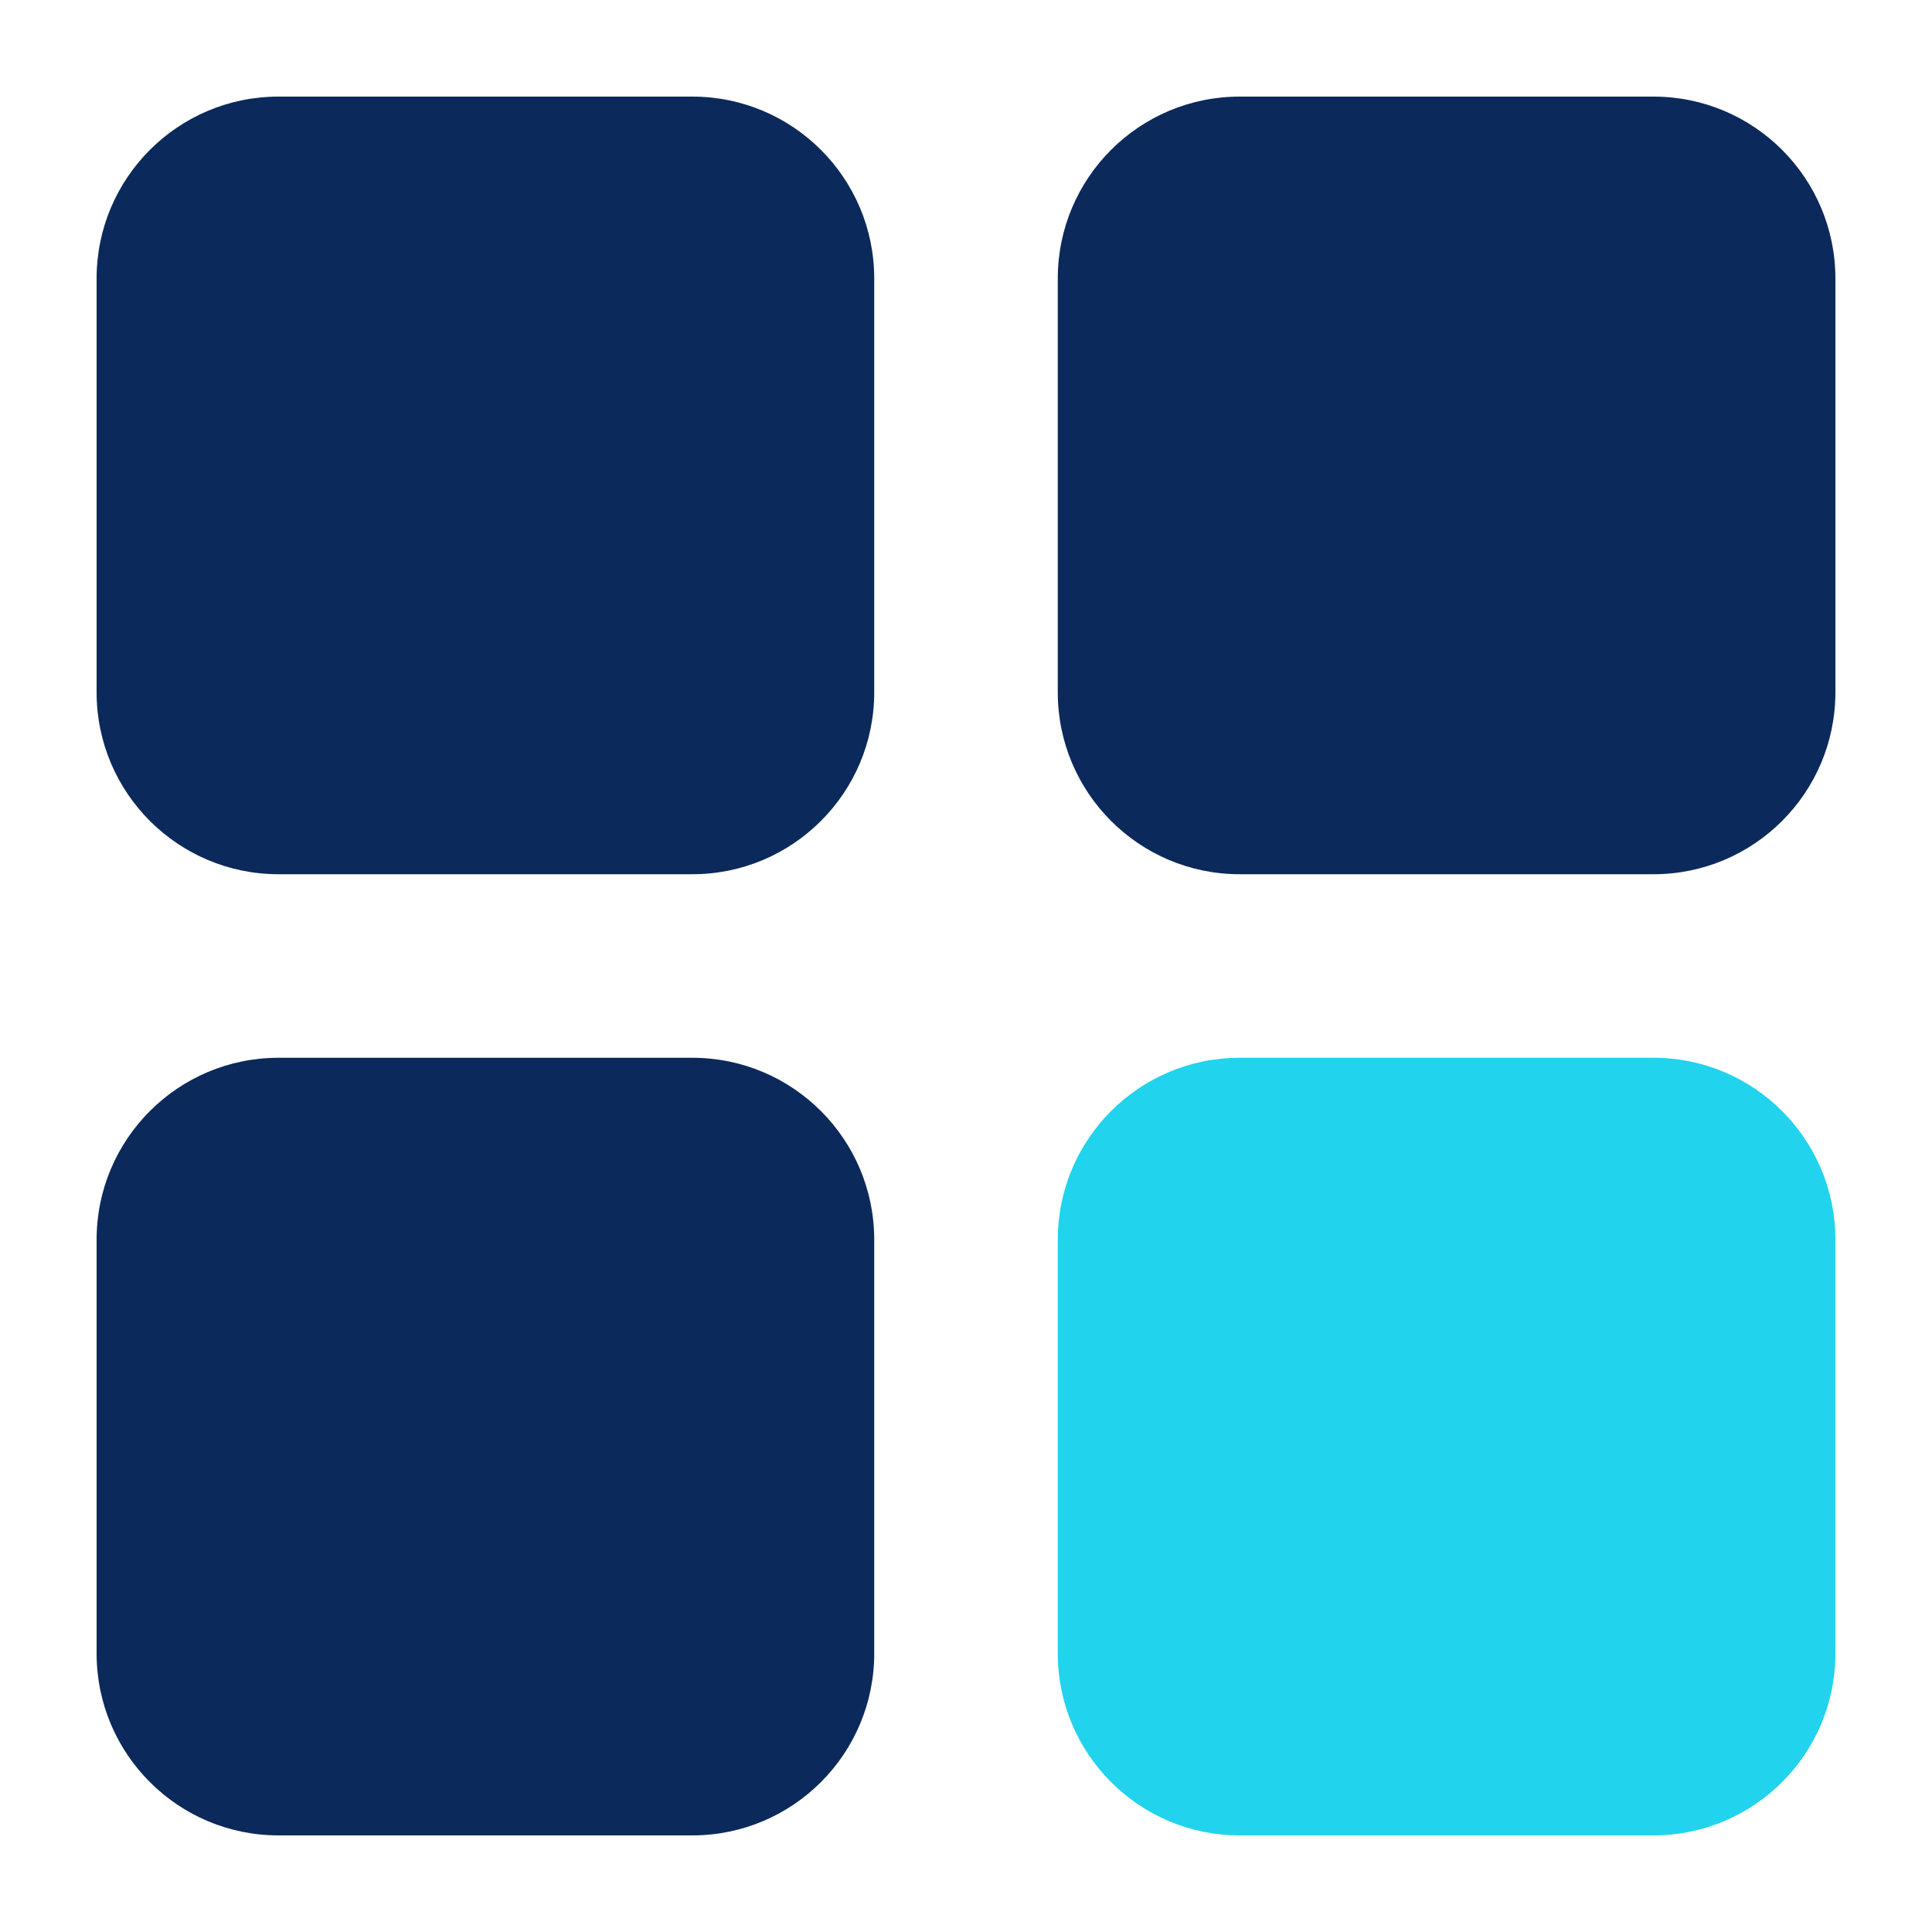
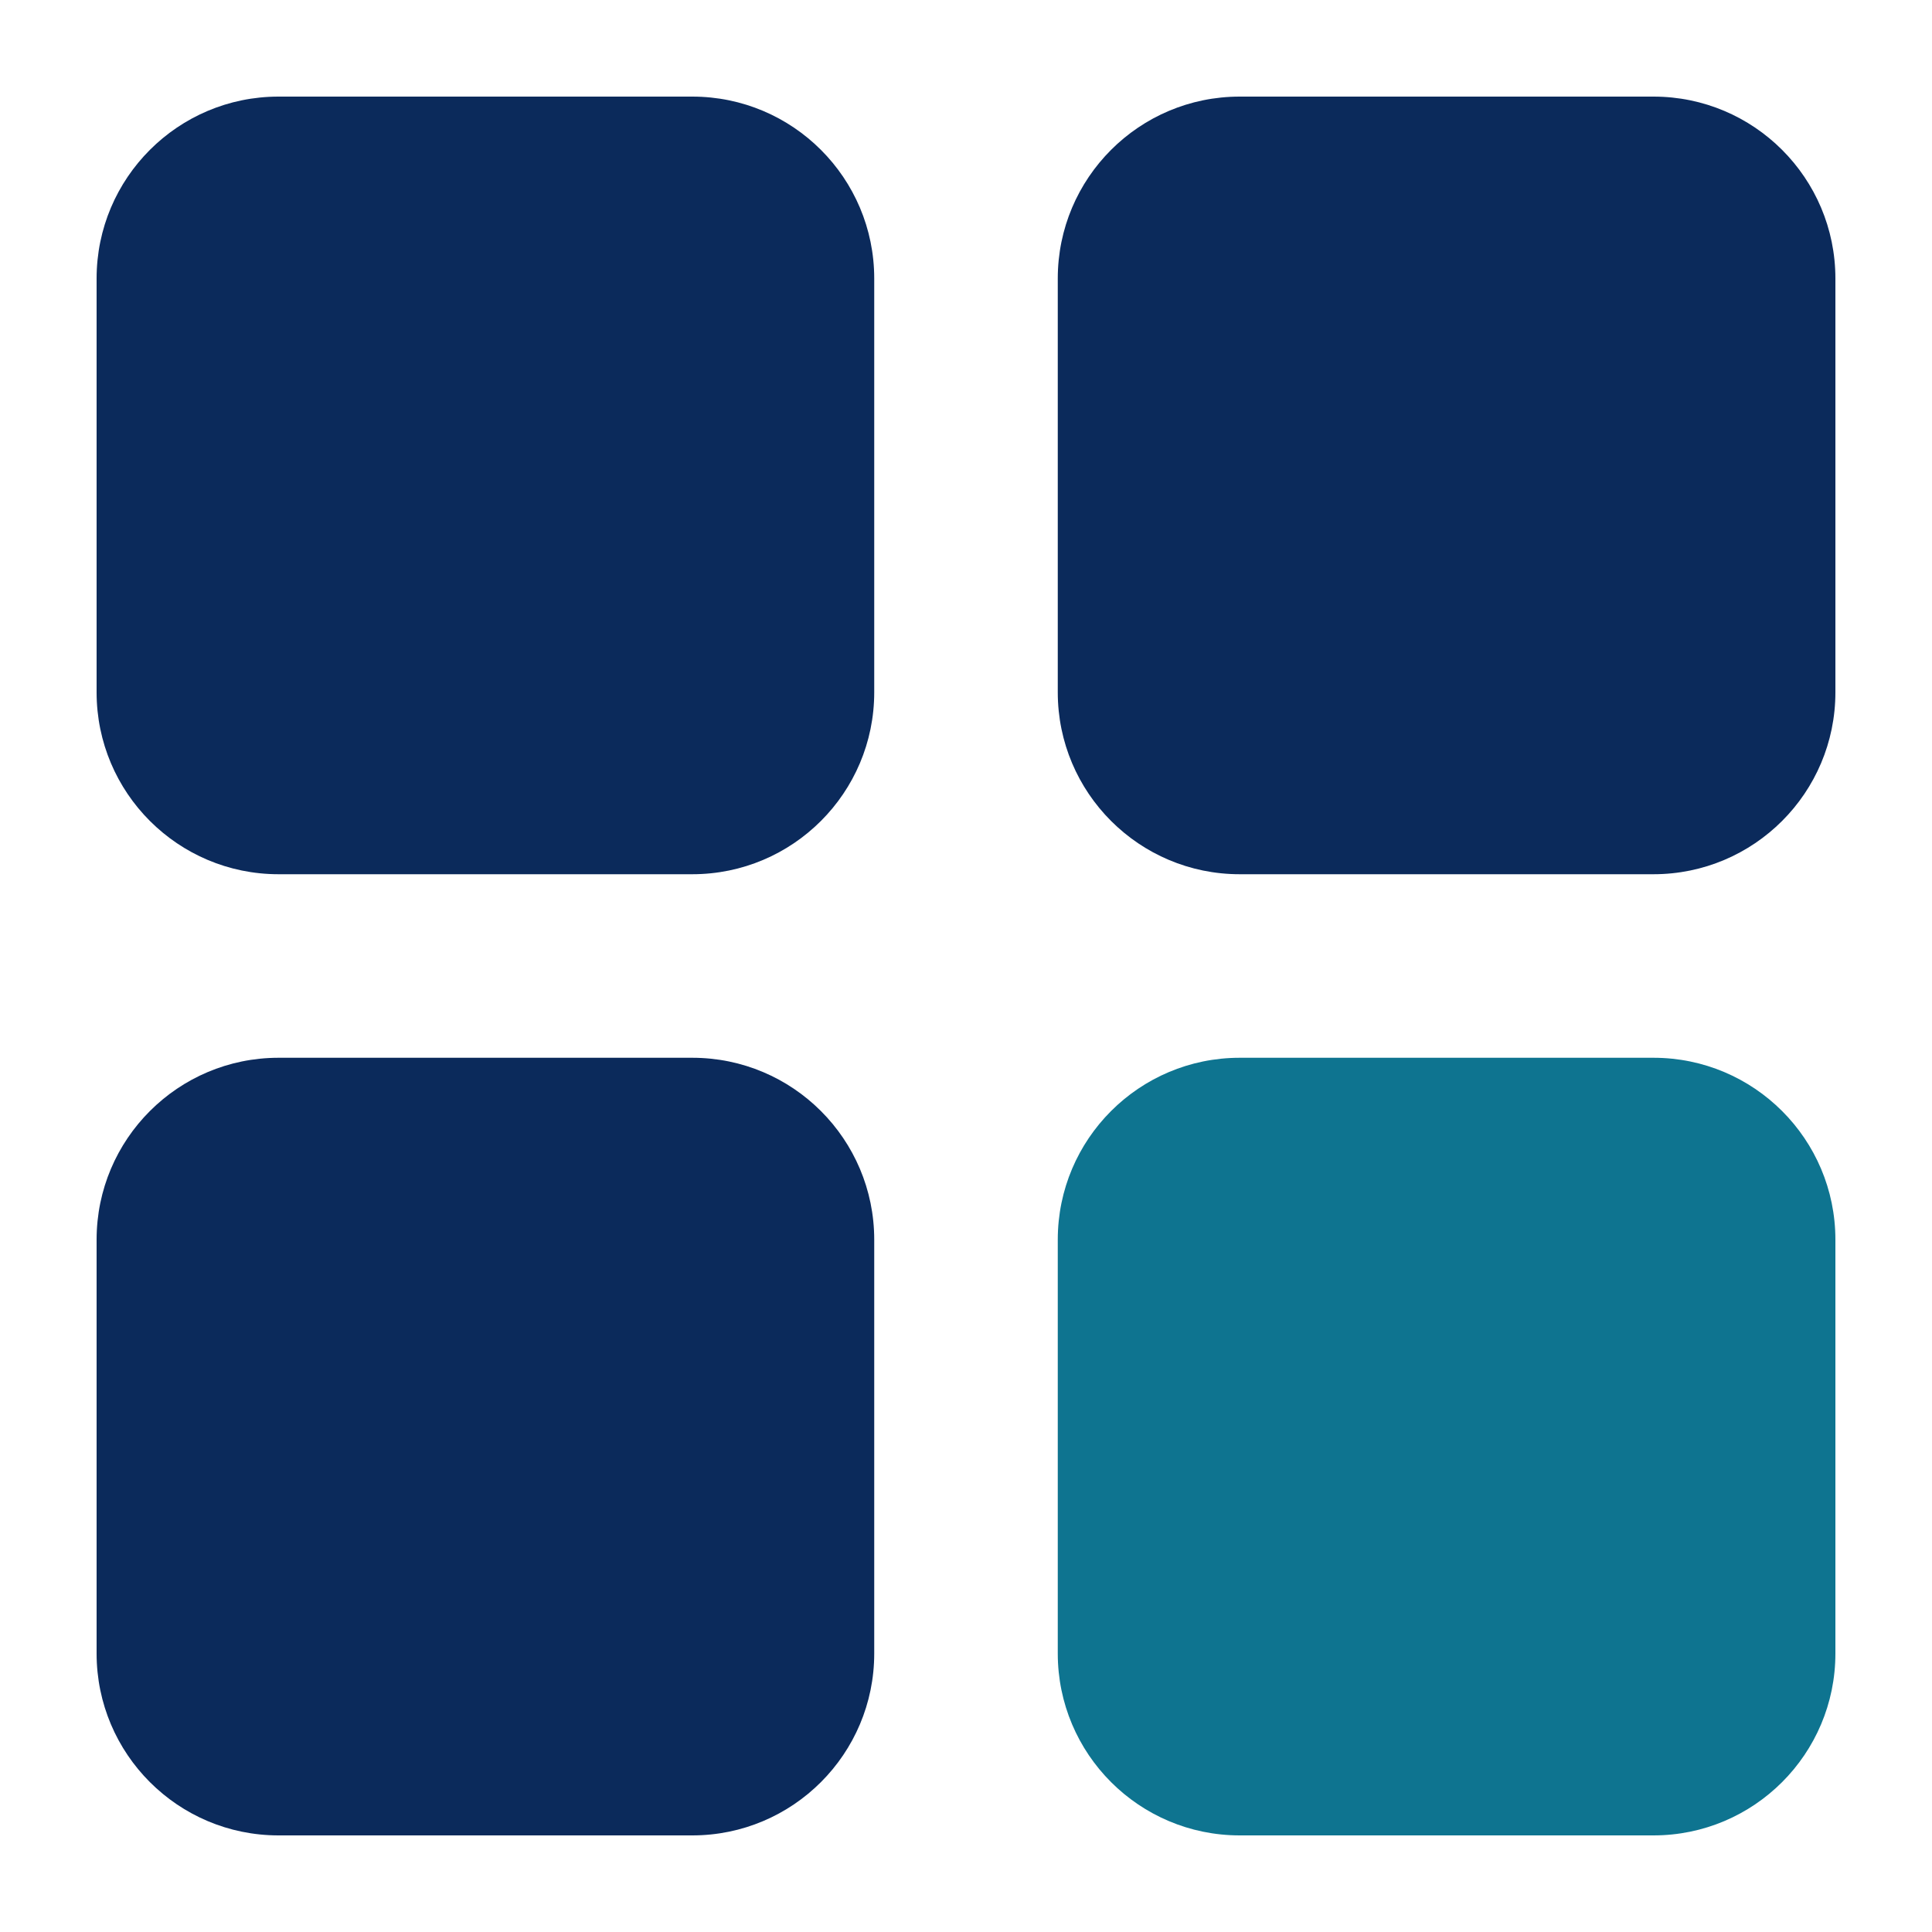
<svg xmlns="http://www.w3.org/2000/svg" viewBox="0 0 120 120" role="img" aria-label="Kuatro Studio">
  <rect x="6" y="6" width="48.3" height="48.3" rx="11.3" fill="#0B2A5B" />
  <rect x="65.7" y="6" width="48.3" height="48.3" rx="11.3" fill="#0B2A5B" />
  <rect x="6" y="65.7" width="48.3" height="48.3" rx="11.3" fill="#0B2A5B" />
-   <rect x="65.7" y="65.7" width="48.3" height="48.3" rx="11.3" fill="#22D3EE" />
+   <rect x="65.7" y="65.7" width="48.3" height="48.3" rx="11.3" fill="#0E7490" />
</svg>
